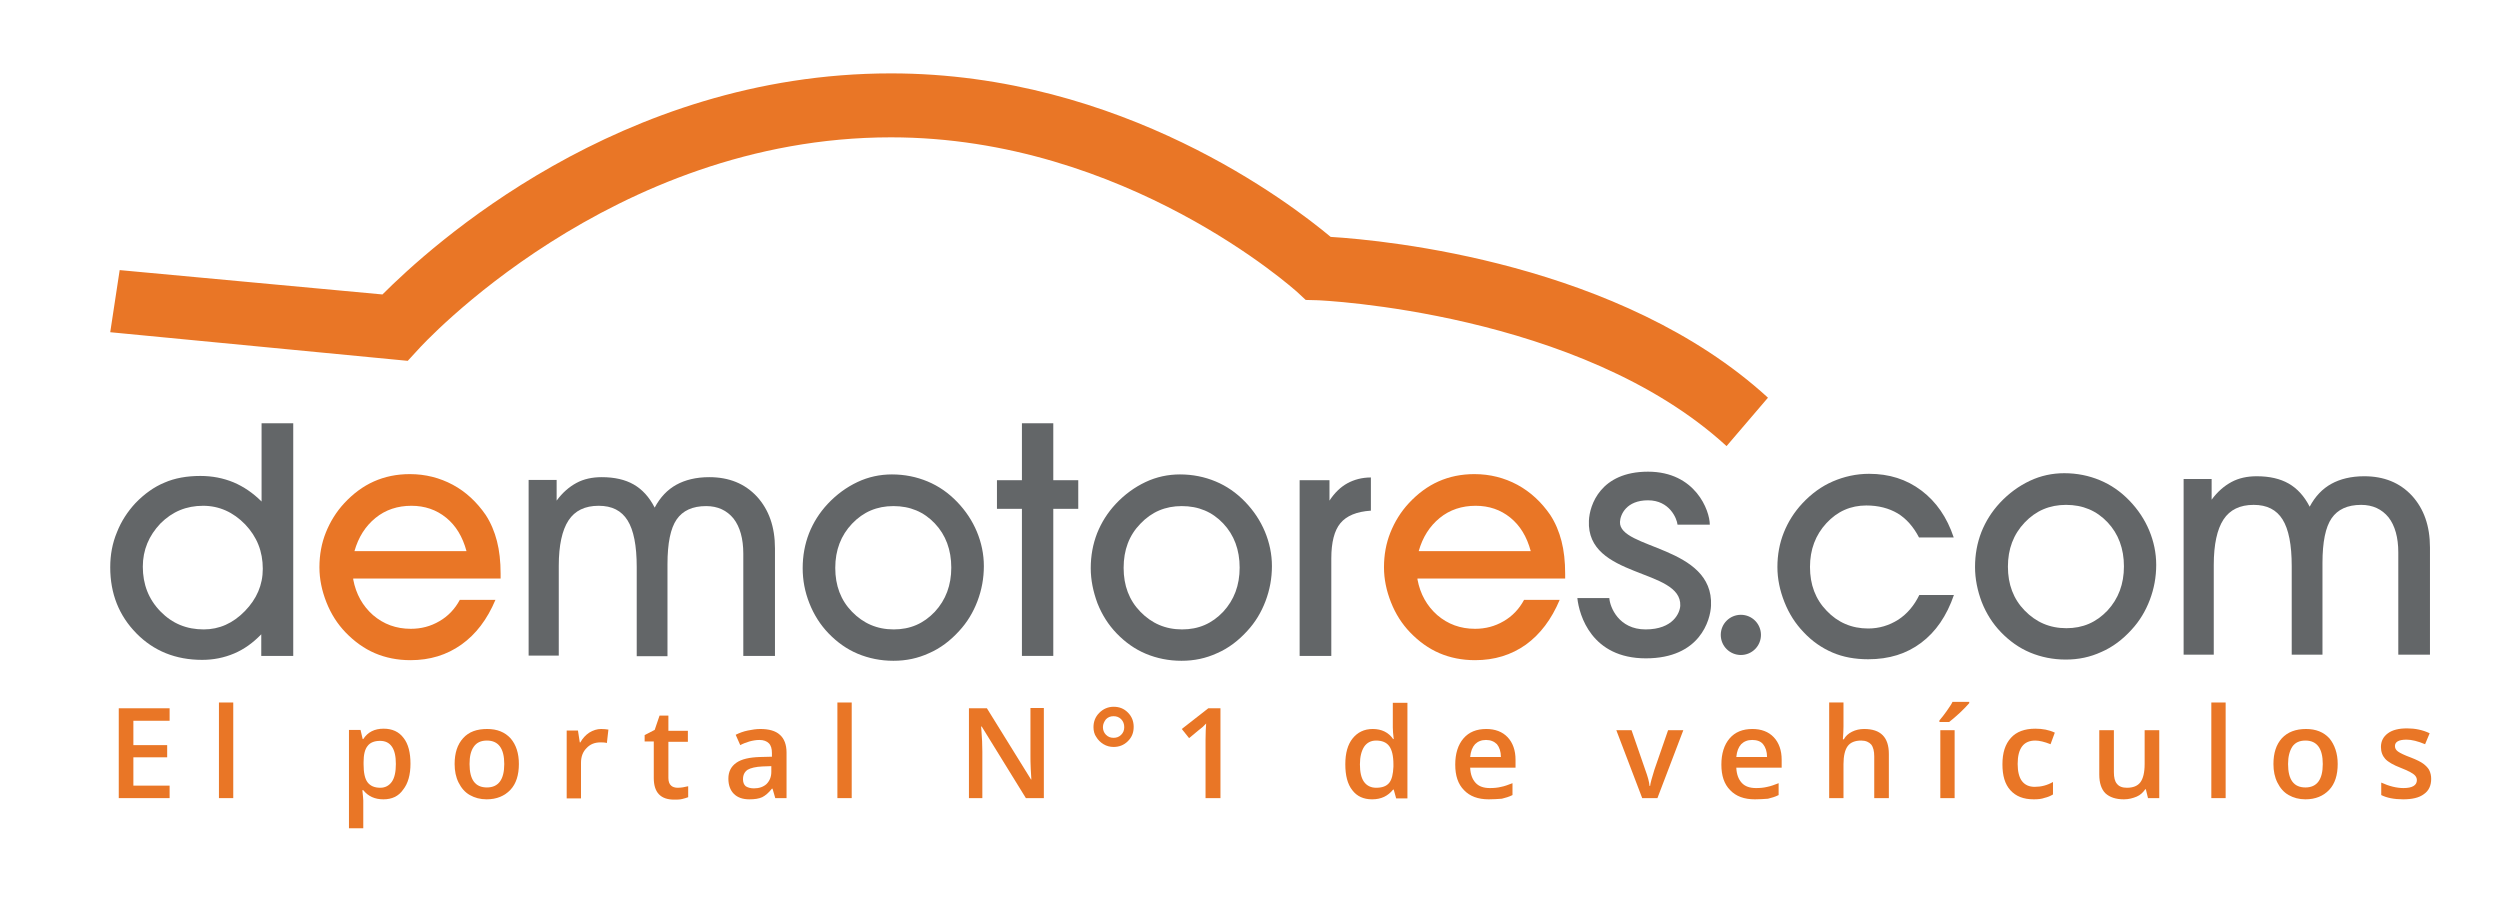
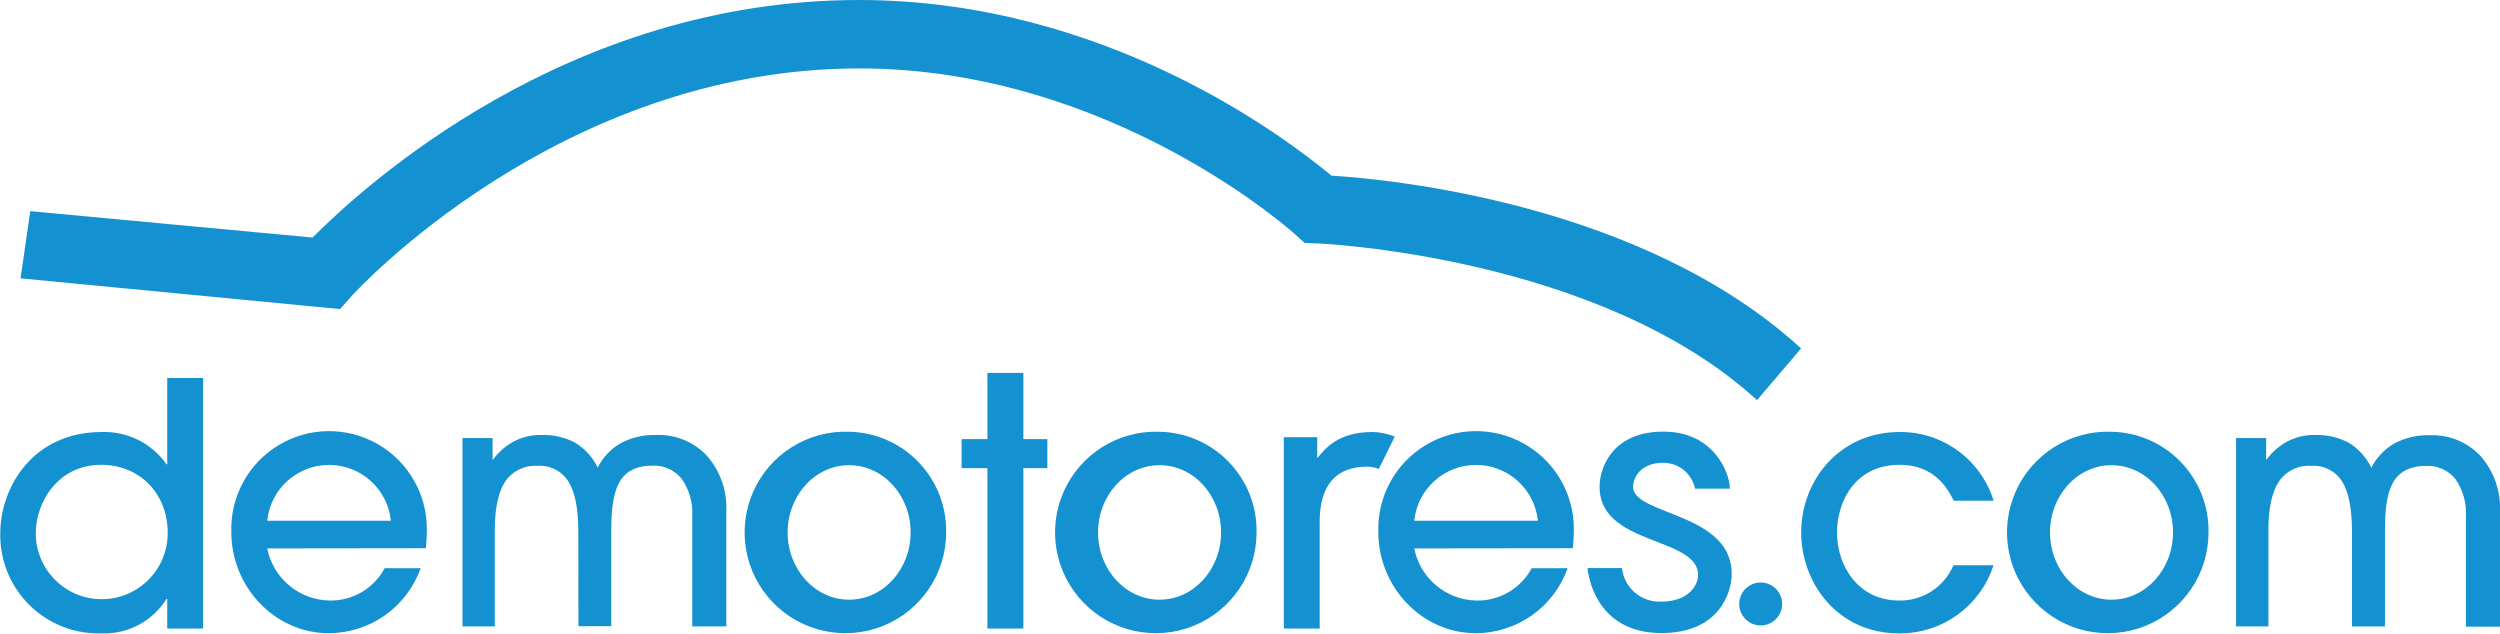
- <svg xmlns="http://www.w3.org/2000/svg" version="1.1" id="Layer_1" x="0px" y="0px" viewBox="0 0 821 294.9" style="enable-background:new 0 0 821 294.9;" xml:space="preserve">
-   <style type="text/css">
- 	.st0{fill:#636668;}
- 	.st1{fill:#E97626;}
- </style>
-   <g>
-     <path class="st0" d="M641.7,195.3c-2.4,7-6,12.2-10.8,15.8c-4.8,3.6-10.5,5.4-17.4,5.4c-4.3,0-8.2-0.7-11.7-2.2   c-3.5-1.5-6.7-3.7-9.5-6.7c-2.7-2.8-4.8-6.1-6.3-9.9c-1.5-3.8-2.3-7.6-2.3-11.5c0-4,0.7-7.8,2.1-11.3c1.4-3.5,3.4-6.7,6.1-9.6   c3-3.2,6.3-5.6,10-7.2c3.7-1.6,7.7-2.5,11.9-2.5c6.6,0,12.3,1.8,17.2,5.5c4.9,3.7,8.4,8.8,10.6,15.4h-11.4c-1.8-3.5-4.2-6.2-7-7.9   c-2.9-1.7-6.3-2.6-10.3-2.6c-5.1,0-9.5,1.9-13.1,5.8c-3.6,3.9-5.4,8.7-5.4,14.4c0,5.8,1.8,10.6,5.5,14.4c3.6,3.8,8.2,5.8,13.6,5.8   c3.6,0,6.9-1,9.9-2.9c2.9-1.9,5.2-4.6,6.9-8.1H641.7z" />
-     <path class="st0" d="M648.6,186.2c0-4.1,0.7-7.9,2.1-11.5c1.4-3.5,3.4-6.7,6.1-9.6c2.9-3.1,6.2-5.5,9.8-7.2   c3.6-1.7,7.4-2.5,11.3-2.5c4.2,0,8.1,0.8,11.7,2.3c3.6,1.5,6.8,3.7,9.7,6.7c2.8,2.9,5,6.2,6.5,9.8c1.5,3.6,2.3,7.4,2.3,11.3   c0,4-0.7,7.8-2.1,11.5c-1.4,3.7-3.4,7-6,9.8c-2.9,3.2-6.2,5.7-9.9,7.3c-3.7,1.7-7.5,2.5-11.7,2.5c-4.2,0-8.1-0.8-11.7-2.3   c-3.6-1.5-6.8-3.8-9.6-6.7c-2.7-2.8-4.8-6.1-6.3-9.9C649.4,194,648.6,190.1,648.6,186.2z M659.4,186.1c0,5.8,1.8,10.6,5.5,14.4   c3.7,3.8,8.2,5.8,13.7,5.8c5.4,0,9.8-1.9,13.5-5.8c3.6-3.9,5.4-8.7,5.4-14.5c0-5.8-1.8-10.7-5.4-14.5c-3.6-3.8-8.1-5.7-13.6-5.7   c-5.4,0-9.9,1.9-13.6,5.8C661.2,175.5,659.4,180.3,659.4,186.1z" />
-     <path class="st0" d="M752.6,185.9c0-7-1-12.1-3-15.3c-2-3.2-5.1-4.8-9.5-4.8c-4.5,0-7.8,1.6-9.9,4.8c-2.1,3.2-3.2,8.2-3.2,14.9V215   h-9.9v-57.7h9.2v6.8c1.9-2.6,4.1-4.5,6.5-5.8c2.4-1.3,5.2-1.9,8.3-1.9c4.2,0,7.7,0.8,10.5,2.4c2.8,1.6,5.1,4.1,6.9,7.6   c1.8-3.4,4.2-5.9,7.1-7.5c2.9-1.6,6.5-2.5,10.8-2.5c6.5,0,11.7,2.1,15.7,6.4c3.9,4.3,5.9,9.9,5.9,17V215h-10.4v-33.6   c0-4.9-1.1-8.8-3.2-11.5c-2.2-2.7-5.2-4.1-9-4.1c-4.5,0-7.7,1.5-9.7,4.4c-2,2.9-3,7.8-3,14.7V215h-10.1V185.9z" />
-   </g>
-   <g>
-     <path class="st0" d="M85.8,215.4v-7.1c-2.7,2.8-5.6,4.9-8.9,6.3c-3.3,1.4-6.8,2.1-10.5,2.1c-8.7,0-15.9-2.9-21.6-8.7   c-5.7-5.8-8.6-13-8.6-21.7c0-4.1,0.7-7.9,2.2-11.5c1.4-3.6,3.5-6.8,6.1-9.6c2.9-3,6.1-5.3,9.5-6.7c3.4-1.5,7.4-2.2,11.8-2.2   c3.9,0,7.5,0.7,10.9,2.1c3.3,1.4,6.4,3.5,9.2,6.3V139h10.4v76.4H85.8z M46.9,186.1c0,5.8,1.9,10.7,5.8,14.7c3.9,4,8.6,5.9,14.2,5.9   c5.1,0,9.6-2,13.5-6c3.9-4,5.9-8.6,5.9-13.9c0-5.7-1.9-10.5-5.8-14.6c-3.9-4-8.5-6.1-13.8-6.1c-5.5,0-10.1,1.9-14,5.8   C48.9,175.9,46.9,180.6,46.9,186.1z" />
-     <path class="st1" d="M116,190.3c0.9,4.8,3.1,8.7,6.5,11.7c3.5,3,7.6,4.5,12.4,4.5c3.4,0,6.5-0.8,9.4-2.5c2.8-1.6,5.1-4,6.7-7h11.7   c-2.7,6.4-6.4,11.3-11.2,14.7c-4.8,3.4-10.3,5.1-16.7,5.1c-4.3,0-8.2-0.8-11.7-2.3c-3.5-1.5-6.7-3.8-9.6-6.8   c-2.7-2.8-4.8-6.1-6.3-9.9c-1.5-3.8-2.3-7.6-2.3-11.5c0-4.1,0.7-7.9,2.1-11.4c1.4-3.5,3.4-6.8,6.1-9.7c2.9-3.1,6.1-5.5,9.7-7.1   c3.6-1.6,7.5-2.4,11.8-2.4c5.1,0,9.8,1.2,14.1,3.5s7.9,5.7,10.8,9.9c1.7,2.6,2.9,5.5,3.7,8.6c0.8,3.1,1.2,6.7,1.2,10.7v1.6H116z    M153.2,181c-1.3-4.8-3.5-8.4-6.7-11c-3.2-2.6-7-3.9-11.4-3.9c-4.5,0-8.5,1.3-11.8,4c-3.3,2.7-5.6,6.3-6.9,10.9H153.2z" />
-     <path class="st0" d="M209.1,186.2c0-7-1-12.1-3-15.3c-2-3.2-5.1-4.8-9.5-4.8c-4.5,0-7.8,1.6-9.9,4.8c-2.1,3.2-3.2,8.2-3.2,14.9   v29.5h-9.9v-57.7h9.2v6.8c1.9-2.6,4.1-4.5,6.5-5.8c2.4-1.3,5.2-1.9,8.3-1.9c4.2,0,7.7,0.8,10.5,2.4c2.8,1.6,5.1,4.1,6.9,7.6   c1.8-3.4,4.2-5.9,7.1-7.5c2.9-1.6,6.5-2.5,10.8-2.5c6.5,0,11.7,2.1,15.7,6.4c3.9,4.3,5.9,9.9,5.9,17v35.3h-10.4v-33.6   c0-4.9-1.1-8.8-3.2-11.5c-2.2-2.7-5.2-4.1-9-4.1c-4.5,0-7.7,1.5-9.7,4.4c-2,2.9-3,7.8-3,14.7v30.2h-10.1V186.2z" />
-     <path class="st0" d="M263.6,186.6c0-4.1,0.7-7.9,2.1-11.5c1.4-3.5,3.4-6.7,6.1-9.6c2.9-3.1,6.2-5.5,9.8-7.2   c3.6-1.7,7.4-2.5,11.3-2.5c4.2,0,8.1,0.8,11.7,2.3c3.6,1.5,6.8,3.7,9.7,6.7c2.8,2.9,5,6.2,6.5,9.8c1.5,3.6,2.3,7.4,2.3,11.3   c0,4-0.7,7.8-2.1,11.5c-1.4,3.7-3.4,7-6,9.8c-2.9,3.2-6.2,5.7-9.9,7.3c-3.7,1.7-7.5,2.5-11.7,2.5c-4.2,0-8.1-0.8-11.7-2.3   c-3.6-1.5-6.8-3.8-9.6-6.7c-2.7-2.8-4.8-6.1-6.3-9.9C264.3,194.3,263.6,190.5,263.6,186.6z M274.3,186.5c0,5.8,1.8,10.6,5.5,14.4   c3.7,3.8,8.2,5.8,13.7,5.8c5.4,0,9.8-1.9,13.5-5.8c3.6-3.9,5.4-8.7,5.4-14.5c0-5.8-1.8-10.7-5.4-14.5c-3.6-3.8-8.1-5.7-13.6-5.7   c-5.4,0-9.9,1.9-13.6,5.8C276.2,175.8,274.3,180.6,274.3,186.5z" />
-     <path class="st0" d="M335.6,215.4v-48.3h-8.2v-9.4h8.2V139h10.3v18.7h8.2v9.4h-8.2v48.3H335.6z" />
-     <path class="st0" d="M358.2,186.6c0-4.1,0.7-7.9,2.1-11.5c1.4-3.5,3.4-6.7,6.1-9.6c2.9-3.1,6.2-5.5,9.8-7.2   c3.6-1.7,7.4-2.5,11.3-2.5c4.2,0,8.1,0.8,11.7,2.3c3.6,1.5,6.8,3.7,9.7,6.7c2.8,2.9,5,6.2,6.5,9.8c1.5,3.6,2.3,7.4,2.3,11.3   c0,4-0.7,7.8-2.1,11.5c-1.4,3.7-3.4,7-6,9.8c-2.9,3.2-6.2,5.7-9.9,7.3c-3.7,1.7-7.5,2.5-11.7,2.5c-4.2,0-8.1-0.8-11.7-2.3   c-3.6-1.5-6.8-3.8-9.6-6.7c-2.7-2.8-4.8-6.1-6.3-9.9C359,194.3,358.2,190.5,358.2,186.6z M369,186.5c0,5.8,1.8,10.6,5.5,14.4   c3.7,3.8,8.2,5.8,13.7,5.8c5.4,0,9.8-1.9,13.5-5.8c3.6-3.9,5.4-8.7,5.4-14.5c0-5.8-1.8-10.7-5.4-14.5c-3.6-3.8-8.1-5.7-13.6-5.7   c-5.4,0-9.9,1.9-13.6,5.8C370.8,175.8,369,180.6,369,186.5z" />
-     <path class="st0" d="M437.2,215.4h-10.4v-57.7h9.8v6.7c1.7-2.6,3.7-4.5,5.9-5.7c2.2-1.2,4.8-1.9,7.7-1.9v10.9   c-4.7,0.3-8,1.7-10,4.1c-2,2.4-3,6.3-3,11.6V215.4z" />
-     <path class="st1" d="M465.5,190.3c0.9,4.8,3.1,8.7,6.5,11.7c3.5,3,7.6,4.5,12.4,4.5c3.4,0,6.5-0.8,9.4-2.5c2.8-1.6,5.1-4,6.7-7   h11.7c-2.7,6.4-6.4,11.3-11.1,14.7c-4.8,3.4-10.3,5.1-16.7,5.1c-4.3,0-8.2-0.8-11.7-2.3c-3.5-1.5-6.7-3.8-9.6-6.8   c-2.7-2.8-4.8-6.1-6.3-9.9c-1.5-3.8-2.3-7.6-2.3-11.5c0-4.1,0.7-7.9,2.1-11.4c1.4-3.5,3.4-6.8,6.1-9.7c2.9-3.1,6.1-5.5,9.7-7.1   c3.6-1.6,7.5-2.4,11.8-2.4c5.1,0,9.8,1.2,14.1,3.5c4.4,2.4,7.9,5.7,10.8,9.9c1.7,2.6,2.9,5.5,3.7,8.6c0.8,3.1,1.2,6.7,1.2,10.7v1.6   H465.5z M502.7,181c-1.3-4.8-3.5-8.4-6.7-11c-3.2-2.6-7-3.9-11.4-3.9c-4.5,0-8.5,1.3-11.8,4s-5.6,6.3-6.9,10.9H502.7z" />
-   </g>
-   <g>
-     <path class="st1" d="M55.7,262.1H39v-29.5h16.7v4.1H43.8v8h11.1v4H43.8v9.3h11.9V262.1z" />
-     <path class="st1" d="M76.6,262.1h-4.7v-31.4h4.7V262.1z" />
-     <path class="st1" d="M125.9,262.5c-2.8,0-5-1-6.6-3h-0.3c0.2,1.9,0.3,3,0.3,3.4v9.1h-4.7v-32.3h3.8c0.1,0.4,0.3,1.4,0.7,3h0.2   c1.5-2.3,3.7-3.4,6.7-3.4c2.8,0,5,1,6.5,3c1.6,2,2.3,4.9,2.3,8.5c0,3.6-0.8,6.5-2.4,8.5C130.9,261.5,128.7,262.5,125.9,262.5z    M124.8,243.3c-1.9,0-3.3,0.6-4.1,1.7c-0.9,1.1-1.3,2.9-1.3,5.3v0.7c0,2.7,0.4,4.7,1.3,5.9c0.9,1.2,2.3,1.8,4.2,1.8   c1.6,0,2.9-0.7,3.8-2c0.9-1.3,1.3-3.3,1.3-5.8c0-2.5-0.4-4.4-1.3-5.7C127.8,243.9,126.5,243.3,124.8,243.3z" />
-     <path class="st1" d="M170.4,250.9c0,3.6-0.9,6.5-2.8,8.5c-1.9,2-4.5,3.1-7.8,3.1c-2.1,0-3.9-0.5-5.5-1.4c-1.6-0.9-2.8-2.3-3.7-4.1   c-0.9-1.8-1.3-3.8-1.3-6.1c0-3.6,0.9-6.4,2.8-8.5s4.5-3,7.9-3c3.2,0,5.8,1,7.7,3.1C169.5,244.6,170.4,247.4,170.4,250.9z    M154.2,250.9c0,5.2,1.9,7.7,5.7,7.7c3.8,0,5.7-2.6,5.7-7.7c0-5.1-1.9-7.7-5.7-7.7c-2,0-3.4,0.7-4.3,2   C154.6,246.6,154.2,248.5,154.2,250.9z" />
-     <path class="st1" d="M197.4,239.4c1,0,1.7,0.1,2.4,0.2l-0.5,4.4c-0.7-0.2-1.4-0.2-2.1-0.2c-1.9,0-3.4,0.6-4.6,1.9   c-1.2,1.2-1.8,2.8-1.8,4.8v11.7h-4.7v-22.3h3.7l0.6,3.9h0.2c0.7-1.3,1.7-2.4,2.9-3.2C194.8,239.8,196.1,239.4,197.4,239.4z" />
-     <path class="st1" d="M222.5,258.7c1.2,0,2.3-0.2,3.5-0.5v3.6c-0.5,0.2-1.2,0.4-2,0.6c-0.8,0.2-1.7,0.2-2.6,0.2   c-4.5,0-6.7-2.4-6.7-7.1v-12h-3v-2.1l3.3-1.7l1.6-4.7h2.9v5h6.4v3.6h-6.4v11.9c0,1.1,0.3,2,0.9,2.5   C220.8,258.4,221.6,258.7,222.5,258.7z" />
-     <path class="st1" d="M254.6,262.1l-0.9-3.1h-0.2c-1.1,1.4-2.2,2.3-3.2,2.8c-1.1,0.5-2.5,0.7-4.2,0.7c-2.2,0-3.9-0.6-5.1-1.8   c-1.2-1.2-1.8-2.9-1.8-5c0-2.3,0.9-4,2.6-5.2c1.7-1.2,4.3-1.8,7.8-1.9l3.9-0.1v-1.2c0-1.4-0.3-2.5-1-3.2c-0.7-0.7-1.7-1.1-3.1-1.1   c-1.1,0-2.2,0.2-3.3,0.5c-1,0.3-2.1,0.7-3,1.2l-1.5-3.4c1.2-0.6,2.5-1.1,4-1.4c1.4-0.3,2.8-0.5,4.1-0.5c2.8,0,5,0.6,6.4,1.9   c1.4,1.2,2.2,3.2,2.2,5.8v15H254.6z M247.6,258.9c1.7,0,3.1-0.5,4.1-1.4c1-1,1.6-2.3,1.6-4v-1.9l-2.9,0.1c-2.2,0.1-3.9,0.5-4.9,1.1   c-1,0.7-1.5,1.7-1.5,3.1c0,1,0.3,1.8,0.9,2.3C245.5,258.6,246.4,258.9,247.6,258.9z" />
-     <path class="st1" d="M279.7,262.1h-4.7v-31.4h4.7V262.1z" />
-     <path class="st1" d="M342.8,262.1h-5.9l-14.5-23.5h-0.2l0.1,1.3c0.2,2.5,0.3,4.8,0.3,6.9v15.3h-4.4v-29.5h5.9l14.5,23.4h0.1   c0-0.3-0.1-1.4-0.2-3.4c-0.1-1.9-0.1-3.5-0.1-4.6v-15.5h4.4V262.1z" />
-     <path class="st1" d="M359.1,238.8c0-1.8,0.6-3.4,1.9-4.7c1.3-1.3,2.9-2,4.7-2c1.9,0,3.4,0.6,4.7,1.9c1.3,1.3,1.9,2.9,1.9,4.7   c0,1.9-0.6,3.4-1.9,4.7c-1.3,1.3-2.9,1.9-4.7,1.9c-1.2,0-2.3-0.3-3.3-0.9c-1-0.6-1.8-1.4-2.4-2.4   C359.4,241.2,359.1,240,359.1,238.8z M362.2,238.8c0,0.9,0.3,1.8,1,2.5c0.7,0.7,1.5,1,2.5,1s1.8-0.3,2.5-1c0.7-0.7,1-1.5,1-2.5   c0-1-0.3-1.9-1-2.6c-0.7-0.7-1.5-1-2.5-1c-1,0-1.8,0.3-2.5,1C362.6,237,362.2,237.8,362.2,238.8z" />
-     <path class="st1" d="M400.6,262.1h-4.7v-19.1c0-2.3,0.1-4.1,0.2-5.4c-0.3,0.3-0.7,0.7-1.1,1.1c-0.5,0.4-2,1.6-4.5,3.7l-2.4-3   l8.7-6.8h4V262.1z" />
-     <path class="st1" d="M450.6,262.5c-2.8,0-5-1-6.5-3c-1.6-2-2.3-4.9-2.3-8.5c0-3.7,0.8-6.5,2.4-8.5c1.6-2,3.8-3.1,6.6-3.1   c2.9,0,5.2,1.1,6.7,3.3h0.2c-0.2-1.6-0.3-2.9-0.3-3.8v-8.1h4.8v31.4h-3.7l-0.8-2.9h-0.2C455.8,261.4,453.6,262.5,450.6,262.5z    M451.9,258.7c2,0,3.4-0.5,4.3-1.6c0.9-1.1,1.3-2.9,1.4-5.3V251c0-2.8-0.5-4.8-1.4-6c-0.9-1.2-2.3-1.8-4.3-1.8c-1.7,0-3,0.7-3.9,2   c-0.9,1.4-1.4,3.3-1.4,5.8c0,2.5,0.4,4.4,1.3,5.7C448.8,258,450.2,258.7,451.9,258.7z" />
-     <path class="st1" d="M488.9,262.5c-3.5,0-6.2-1-8.1-3c-2-2-2.9-4.8-2.9-8.4c0-3.6,0.9-6.5,2.7-8.6c1.8-2.1,4.3-3.1,7.5-3.1   c2.9,0,5.3,0.9,7,2.7c1.7,1.8,2.6,4.3,2.6,7.4v2.6h-14.9c0.1,2.2,0.7,3.8,1.8,5c1.1,1.2,2.7,1.7,4.7,1.7c1.3,0,2.5-0.1,3.7-0.4   c1.1-0.2,2.4-0.7,3.7-1.2v3.9c-1.2,0.6-2.3,0.9-3.5,1.2C491.7,262.4,490.4,262.5,488.9,262.5z M488,243c-1.5,0-2.7,0.5-3.6,1.4   c-0.9,1-1.4,2.3-1.6,4.2h10.1c0-1.8-0.5-3.2-1.3-4.2C490.7,243.5,489.5,243,488,243z" />
-     <path class="st1" d="M539.3,262.1l-8.5-22.3h5l4.5,13c0.8,2.2,1.3,3.9,1.4,5.3h0.2c0.1-1,0.6-2.7,1.4-5.3l4.5-13h5l-8.5,22.3H539.3   z" />
-     <path class="st1" d="M576.3,262.5c-3.5,0-6.2-1-8.1-3c-2-2-2.9-4.8-2.9-8.4c0-3.6,0.9-6.5,2.7-8.6c1.8-2.1,4.3-3.1,7.5-3.1   c2.9,0,5.3,0.9,7,2.7c1.7,1.8,2.6,4.3,2.6,7.4v2.6h-14.9c0.1,2.2,0.7,3.8,1.8,5c1.1,1.2,2.7,1.7,4.7,1.7c1.3,0,2.5-0.1,3.7-0.4   c1.1-0.2,2.4-0.7,3.7-1.2v3.9c-1.2,0.6-2.3,0.9-3.5,1.2C579.2,262.4,577.8,262.5,576.3,262.5z M575.4,243c-1.5,0-2.7,0.5-3.6,1.4   c-0.9,1-1.4,2.3-1.6,4.2h10.1c0-1.8-0.5-3.2-1.3-4.2S576.9,243,575.4,243z" />
-     <path class="st1" d="M620.3,262.1h-4.8v-13.7c0-1.7-0.3-3-1-3.9c-0.7-0.8-1.8-1.3-3.3-1.3c-2,0-3.5,0.6-4.4,1.8   c-0.9,1.2-1.4,3.2-1.4,6v11.1h-4.7v-31.4h4.7v8c0,1.3-0.1,2.6-0.2,4.1h0.3c0.6-1.1,1.5-1.9,2.7-2.5c1.2-0.6,2.5-0.9,4-0.9   c5.4,0,8.1,2.7,8.1,8.2V262.1z" />
-     <path class="st1" d="M636.9,237.1v-0.5c0.8-0.9,1.6-2,2.4-3.1c0.8-1.2,1.5-2.1,1.9-3h5.5v0.4c-0.7,0.8-1.7,1.9-3.1,3.2   c-1.4,1.3-2.6,2.3-3.5,3H636.9z M641.9,262.1h-4.7v-22.3h4.7V262.1z" />
-     <path class="st1" d="M667.9,262.5c-3.4,0-5.9-1-7.7-3c-1.8-2-2.6-4.8-2.6-8.5c0-3.8,0.9-6.6,2.8-8.7c1.8-2,4.5-3,8-3   c2.4,0,4.5,0.4,6.4,1.3l-1.4,3.8c-2-0.8-3.7-1.2-5-1.2c-3.9,0-5.8,2.6-5.8,7.7c0,2.5,0.5,4.4,1.4,5.6c1,1.3,2.4,1.9,4.2,1.9   c2.1,0,4.1-0.5,6-1.6v4.1c-0.8,0.5-1.8,0.9-2.7,1.1C670.4,262.4,669.3,262.5,667.9,262.5z" />
-     <path class="st1" d="M705.4,262.1l-0.7-2.9h-0.2c-0.7,1-1.6,1.9-2.8,2.4s-2.6,0.9-4.2,0.9c-2.7,0-4.7-0.7-6.1-2   c-1.3-1.3-2-3.4-2-6.1v-14.6h4.8v13.8c0,1.7,0.3,3,1,3.8c0.7,0.9,1.8,1.3,3.3,1.3c2,0,3.5-0.6,4.4-1.8c0.9-1.2,1.4-3.2,1.4-6v-11.1   h4.8v22.3H705.4z" />
-     <path class="st1" d="M730.9,262.1h-4.7v-31.4h4.7V262.1z" />
-     <path class="st1" d="M767.7,250.9c0,3.6-0.9,6.5-2.8,8.5c-1.9,2-4.5,3.1-7.8,3.1c-2.1,0-3.9-0.5-5.5-1.4c-1.6-0.9-2.8-2.3-3.7-4.1   c-0.9-1.8-1.3-3.8-1.3-6.1c0-3.6,0.9-6.4,2.8-8.5c1.9-2,4.5-3,7.9-3c3.2,0,5.8,1,7.7,3.1C766.7,244.6,767.7,247.4,767.7,250.9z    M751.4,250.9c0,5.2,1.9,7.7,5.7,7.7c3.8,0,5.7-2.6,5.7-7.7c0-5.1-1.9-7.7-5.7-7.7c-2,0-3.4,0.7-4.3,2   C751.9,246.6,751.4,248.5,751.4,250.9z" />
-     <path class="st1" d="M798.4,255.8c0,2.2-0.8,3.9-2.4,5c-1.6,1.2-3.9,1.7-6.8,1.7c-3,0-5.4-0.5-7.2-1.4v-4.1   c2.6,1.2,5.1,1.8,7.3,1.8c2.9,0,4.4-0.9,4.4-2.6c0-0.6-0.2-1-0.5-1.4c-0.3-0.4-0.9-0.8-1.6-1.2s-1.8-0.9-3.1-1.4   c-2.6-1-4.3-2-5.2-3c-0.9-1-1.4-2.3-1.4-3.9c0-1.9,0.8-3.4,2.3-4.5c1.5-1.1,3.6-1.6,6.3-1.6c2.6,0,5.1,0.5,7.4,1.6l-1.5,3.6   c-2.4-1-4.4-1.5-6.1-1.5c-2.5,0-3.8,0.7-3.8,2.1c0,0.7,0.3,1.3,1,1.8c0.7,0.5,2.1,1.2,4.3,2c1.8,0.7,3.2,1.4,4,2   c0.8,0.6,1.5,1.3,1.9,2C798.2,253.8,798.4,254.7,798.4,255.8z" />
-   </g>
-   <path class="st0" d="M532,171.4c0.1-2.4,2.1-7.1,9.2-7.1c7.1,0,9.5,6,9.7,8l10.6,0c0-4.6-4.7-17.4-20.3-17.4  c-15.6,0-19.2,11-19.4,16.1c-0.9,19,30.5,15.6,30,27.9c-0.1,2.3-2.3,7.8-11.4,7.8c-8.8,0-11.7-7.3-11.9-10.3H518  c0.6,5.7,4.7,19.8,22.5,19.8c17.8,0,21.2-12.6,21.4-17.3C562.8,179.2,531.6,180.4,532,171.4" />
-   <path class="st0" d="M578.3,208.5c0,3.6-2.9,6.6-6.6,6.6c-3.6,0-6.6-2.9-6.6-6.6c0-3.7,3-6.6,6.6-6.6  C575.4,201.9,578.3,204.9,578.3,208.5" />
-   <path class="st1" d="M567,146.5c-48.2-44.2-133.6-47.9-134.4-47.9l-3.8-0.1l-2.8-2.6c-0.6-0.5-56.2-50.8-133.4-50.8  c-92.1,0-154.6,68.9-155.2,69.6l-3.5,3.8l-97.7-9.4l3.1-20.4l86.3,8c15.6-15.6,77.7-72.6,167-72.6c75.9,0,131.3,42.8,144.4,53.7  c18.1,1.1,95.2,8.5,143.6,52.8L567,146.5z" />
+ <svg xmlns="http://www.w3.org/2000/svg" id="Layer_1" data-name="Layer 1" viewBox="0 0 386.57 97.94">
+   <defs>
+     <style>.cls-1{fill:#1491d0;}</style>
+   </defs>
+   <path class="cls-1" d="M488,310.54c-24.38-22.32-67.58-24.22-68-24.23l-1.94-.07-1.44-1.3c-.27-.24-28.4-25.69-67.45-25.69-46.55,0-78.18,34.86-78.49,35.21l-1.78,2-49.4-4.75L221,281.32l43.65,4.08c7.87-7.88,39.29-36.73,84.47-36.73,38.4,0,66.41,21.64,73.08,27.16,9.13.57,48.13,4.29,72.62,26.72Z" transform="translate(-216.32 -248.67)" />
+   <path class="cls-1" d="M518.42,326.1c-.91-1.87-3-5.56-8.33-5.56-7.16,0-9.72,6-9.72,10.47,0,5.13,3.26,10.52,9.61,10.52a8.94,8.94,0,0,0,8.39-5.45h6.2A15.21,15.21,0,0,1,510,346.61c-9.72,0-15.17-8-15.17-15.6,0-8,5.88-15.54,15.23-15.54a15.08,15.08,0,0,1,14.53,10.63Z" transform="translate(-216.32 -248.67)" />
+   <path class="cls-1" d="M242.18,345.86v-4.59h-.11a11.33,11.33,0,0,1-10,5.34,15.2,15.2,0,0,1-15.71-15.44c0-7.21,5.08-15.7,15.71-15.7a11.73,11.73,0,0,1,10,5h.11V307.12h5.55v38.74ZM232,320.54c-6.84,0-10.15,5.93-10.15,10.58a10.2,10.2,0,1,0,20.4,0C242.28,324.82,237.74,320.54,232,320.54Zm25.64,12.93a10,10,0,0,0,9.72,8.06,9.44,9.44,0,0,0,8.44-5h5.56a15.09,15.09,0,0,1-14.21,10.05c-8.39,0-15.06-7.22-15.06-15.6a15.12,15.12,0,1,1,30.23-.37c0,1-.11,2.45-.16,2.83Zm19.12-4.28a9.61,9.61,0,0,0-19.12,0Z" transform="translate(-216.32 -248.67)" />
+   <path class="cls-1" d="M435,333.47a10,10,0,0,0,9.72,8.06,9.45,9.45,0,0,0,8.44-5h5.56a15.1,15.1,0,0,1-14.21,10.05c-8.39,0-15.06-7.22-15.06-15.6a15.12,15.12,0,1,1,30.23-.37c0,1-.11,2.45-.16,2.83Zm19.12-4.28a9.61,9.61,0,0,0-19.12,0Z" transform="translate(-216.32 -248.67)" />
+   <path class="cls-1" d="M468.83,323.85c.06-1.21,1.06-3.62,4.65-3.62a5,5,0,0,1,4.94,4h5.39c0-2.3-2.38-8.82-10.28-8.82s-9.75,5.58-9.86,8.18c-.43,9.62,15.5,7.91,15.22,14.17-.06,1.16-1.17,3.94-5.77,3.94a5.83,5.83,0,0,1-6-5.19h-5.32c.28,2.9,2.37,10.05,11.42,10.05s10.75-6.39,10.86-8.77C484.51,327.81,468.63,328.43,468.83,323.85Z" transform="translate(-216.32 -248.67)" />
+   <path class="cls-1" d="M428.53,315.47c-5.5,0-7.42,2.77-8.49,4H420v-3.2h-5.17v29.59h5.55V329.71c0-2.19,0-8.88,7.32-8.88a5.07,5.07,0,0,1,1.82.35l2.47-5A9.61,9.61,0,0,0,428.53,315.47Z" transform="translate(-216.32 -248.67)" />
+   <polygon class="cls-1" points="161.95 67.9 158.24 67.9 158.24 57.66 152.68 57.66 152.68 67.9 148.69 67.9 148.69 72.39 152.68 72.39 152.68 97.19 158.24 97.19 158.24 72.39 161.95 72.39 161.95 67.9" />
+   <path class="cls-1" d="M357.13,331c0,5.74-4.26,10.4-9.51,10.4s-9.51-4.66-9.51-10.4,4.25-10.4,9.51-10.4S357.13,325.25,357.13,331Zm-9.51-15.57a15.58,15.58,0,1,0,15,15.57A15.31,15.31,0,0,0,347.62,315.43ZM405.13,331c0,5.74-4.26,10.4-9.51,10.4s-9.51-4.66-9.51-10.4,4.25-10.4,9.51-10.4S405.13,325.25,405.13,331Zm-9.51-15.57a15.58,15.58,0,1,0,15,15.57A15.31,15.31,0,0,0,395.62,315.43Z" transform="translate(-216.32 -248.67)" />
+   <path class="cls-1" d="M552.33,331c0,5.74-4.26,10.4-9.51,10.4s-9.51-4.66-9.51-10.4,4.25-10.4,9.51-10.4S552.33,325.25,552.33,331Zm-9.51-15.57a15.58,15.58,0,1,0,15,15.57A15.31,15.31,0,0,0,542.82,315.43Z" transform="translate(-216.32 -248.67)" />
+   <circle class="cls-1" cx="272.25" cy="93.39" r="3.32" />
+   <path class="cls-1" d="M580,330.84c0-3.53-.51-6.11-1.52-7.72a5.23,5.23,0,0,0-4.78-2.42,5.57,5.57,0,0,0-5,2.43c-1.08,1.63-1.62,4.12-1.62,7.49v14.91h-5V316.41h4.65v3.41a9.67,9.67,0,0,1,3.29-2.89,8.76,8.76,0,0,1,4.21-1,10.55,10.55,0,0,1,5.26,1.19A9.28,9.28,0,0,1,583,321a9,9,0,0,1,3.57-3.77,11,11,0,0,1,5.43-1.26,10.21,10.21,0,0,1,7.89,3.22,12.2,12.2,0,0,1,3,8.59v17.79h-5.27v-17a9.23,9.23,0,0,0-1.61-5.81,5.46,5.46,0,0,0-4.55-2.05q-3.39,0-4.88,2.19c-1,1.47-1.48,3.94-1.48,7.42v15.22H580Z" transform="translate(-216.32 -248.67)" />
+   <path class="cls-1" d="M305.74,330.84c0-3.53-.51-6.11-1.53-7.72a5.2,5.2,0,0,0-4.77-2.42,5.6,5.6,0,0,0-5,2.43c-1.07,1.63-1.61,4.12-1.61,7.49v14.91h-5V316.41h4.66v3.41a9.73,9.73,0,0,1,3.28-2.89,8.81,8.81,0,0,1,4.21-1,10.59,10.59,0,0,1,5.27,1.19,9.26,9.26,0,0,1,3.49,3.84,9.07,9.07,0,0,1,3.58-3.77,10.94,10.94,0,0,1,5.42-1.26,10.19,10.19,0,0,1,7.89,3.22,12.16,12.16,0,0,1,3,8.59v17.79h-5.27v-17a9.17,9.17,0,0,0-1.62-5.81,5.44,5.44,0,0,0-4.55-2.05q-3.39,0-4.87,2.19t-1.48,7.42v15.22h-5.08Z" transform="translate(-216.32 -248.67)" />
</svg>
